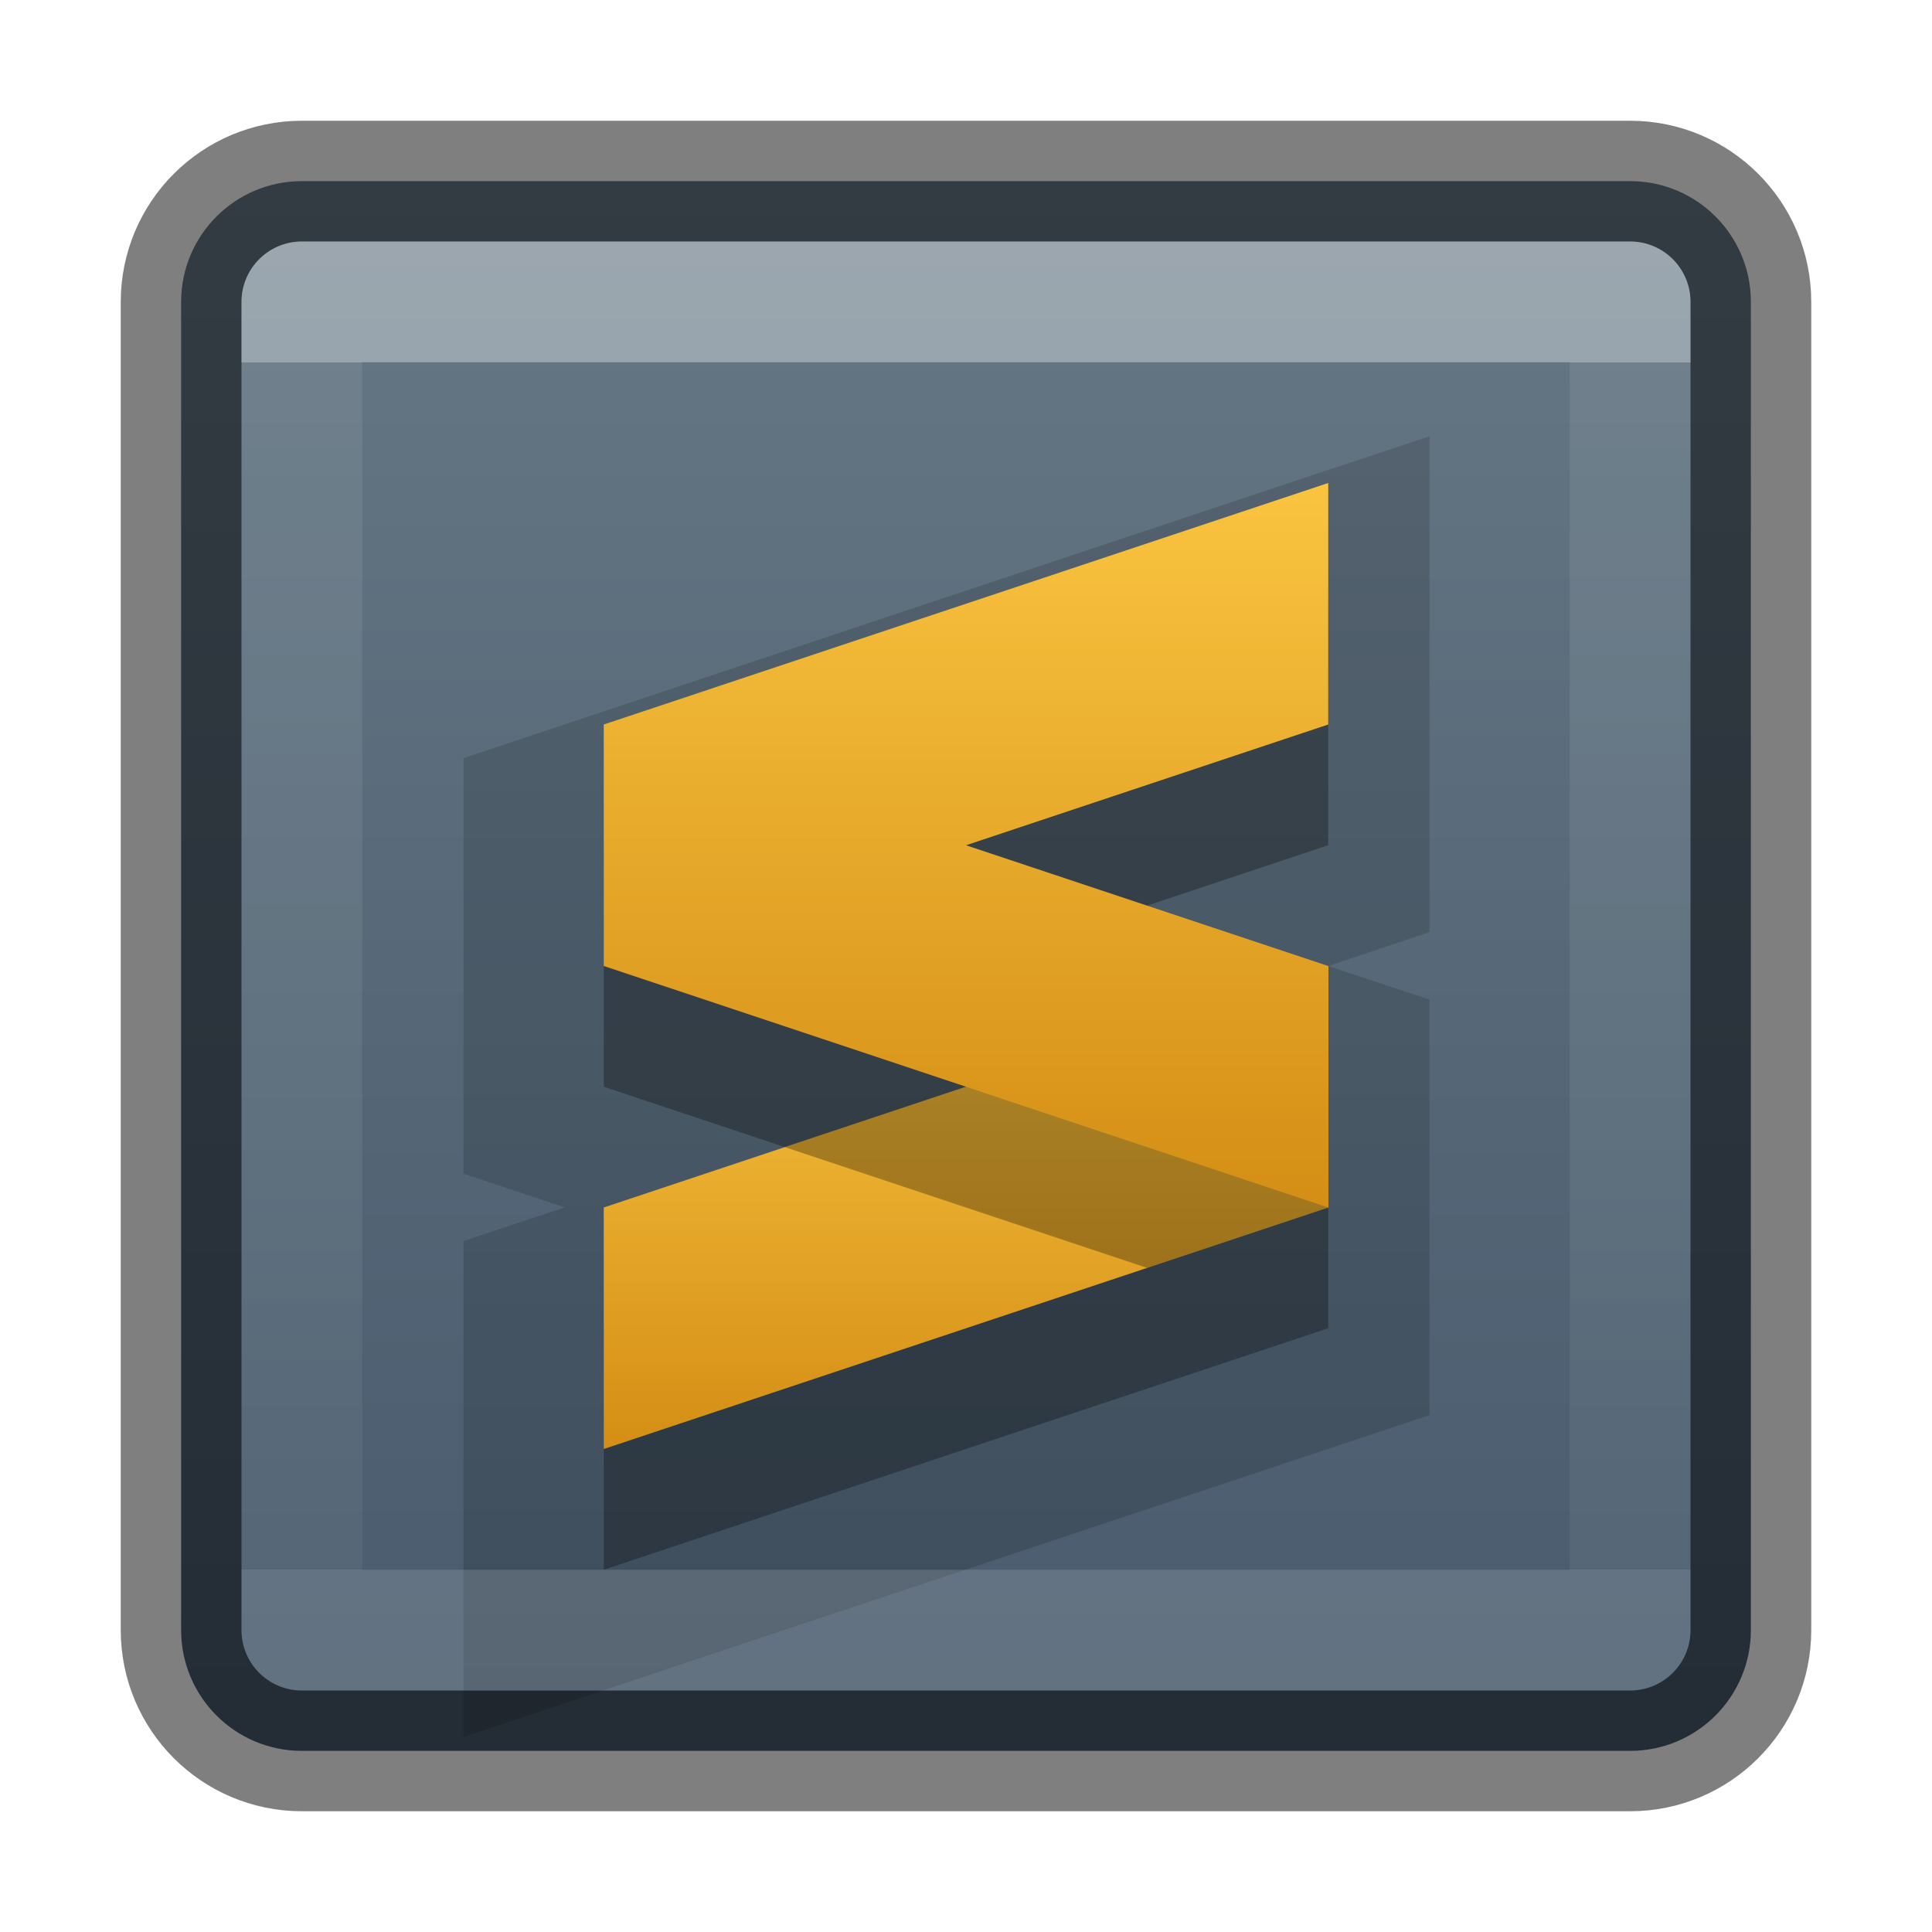
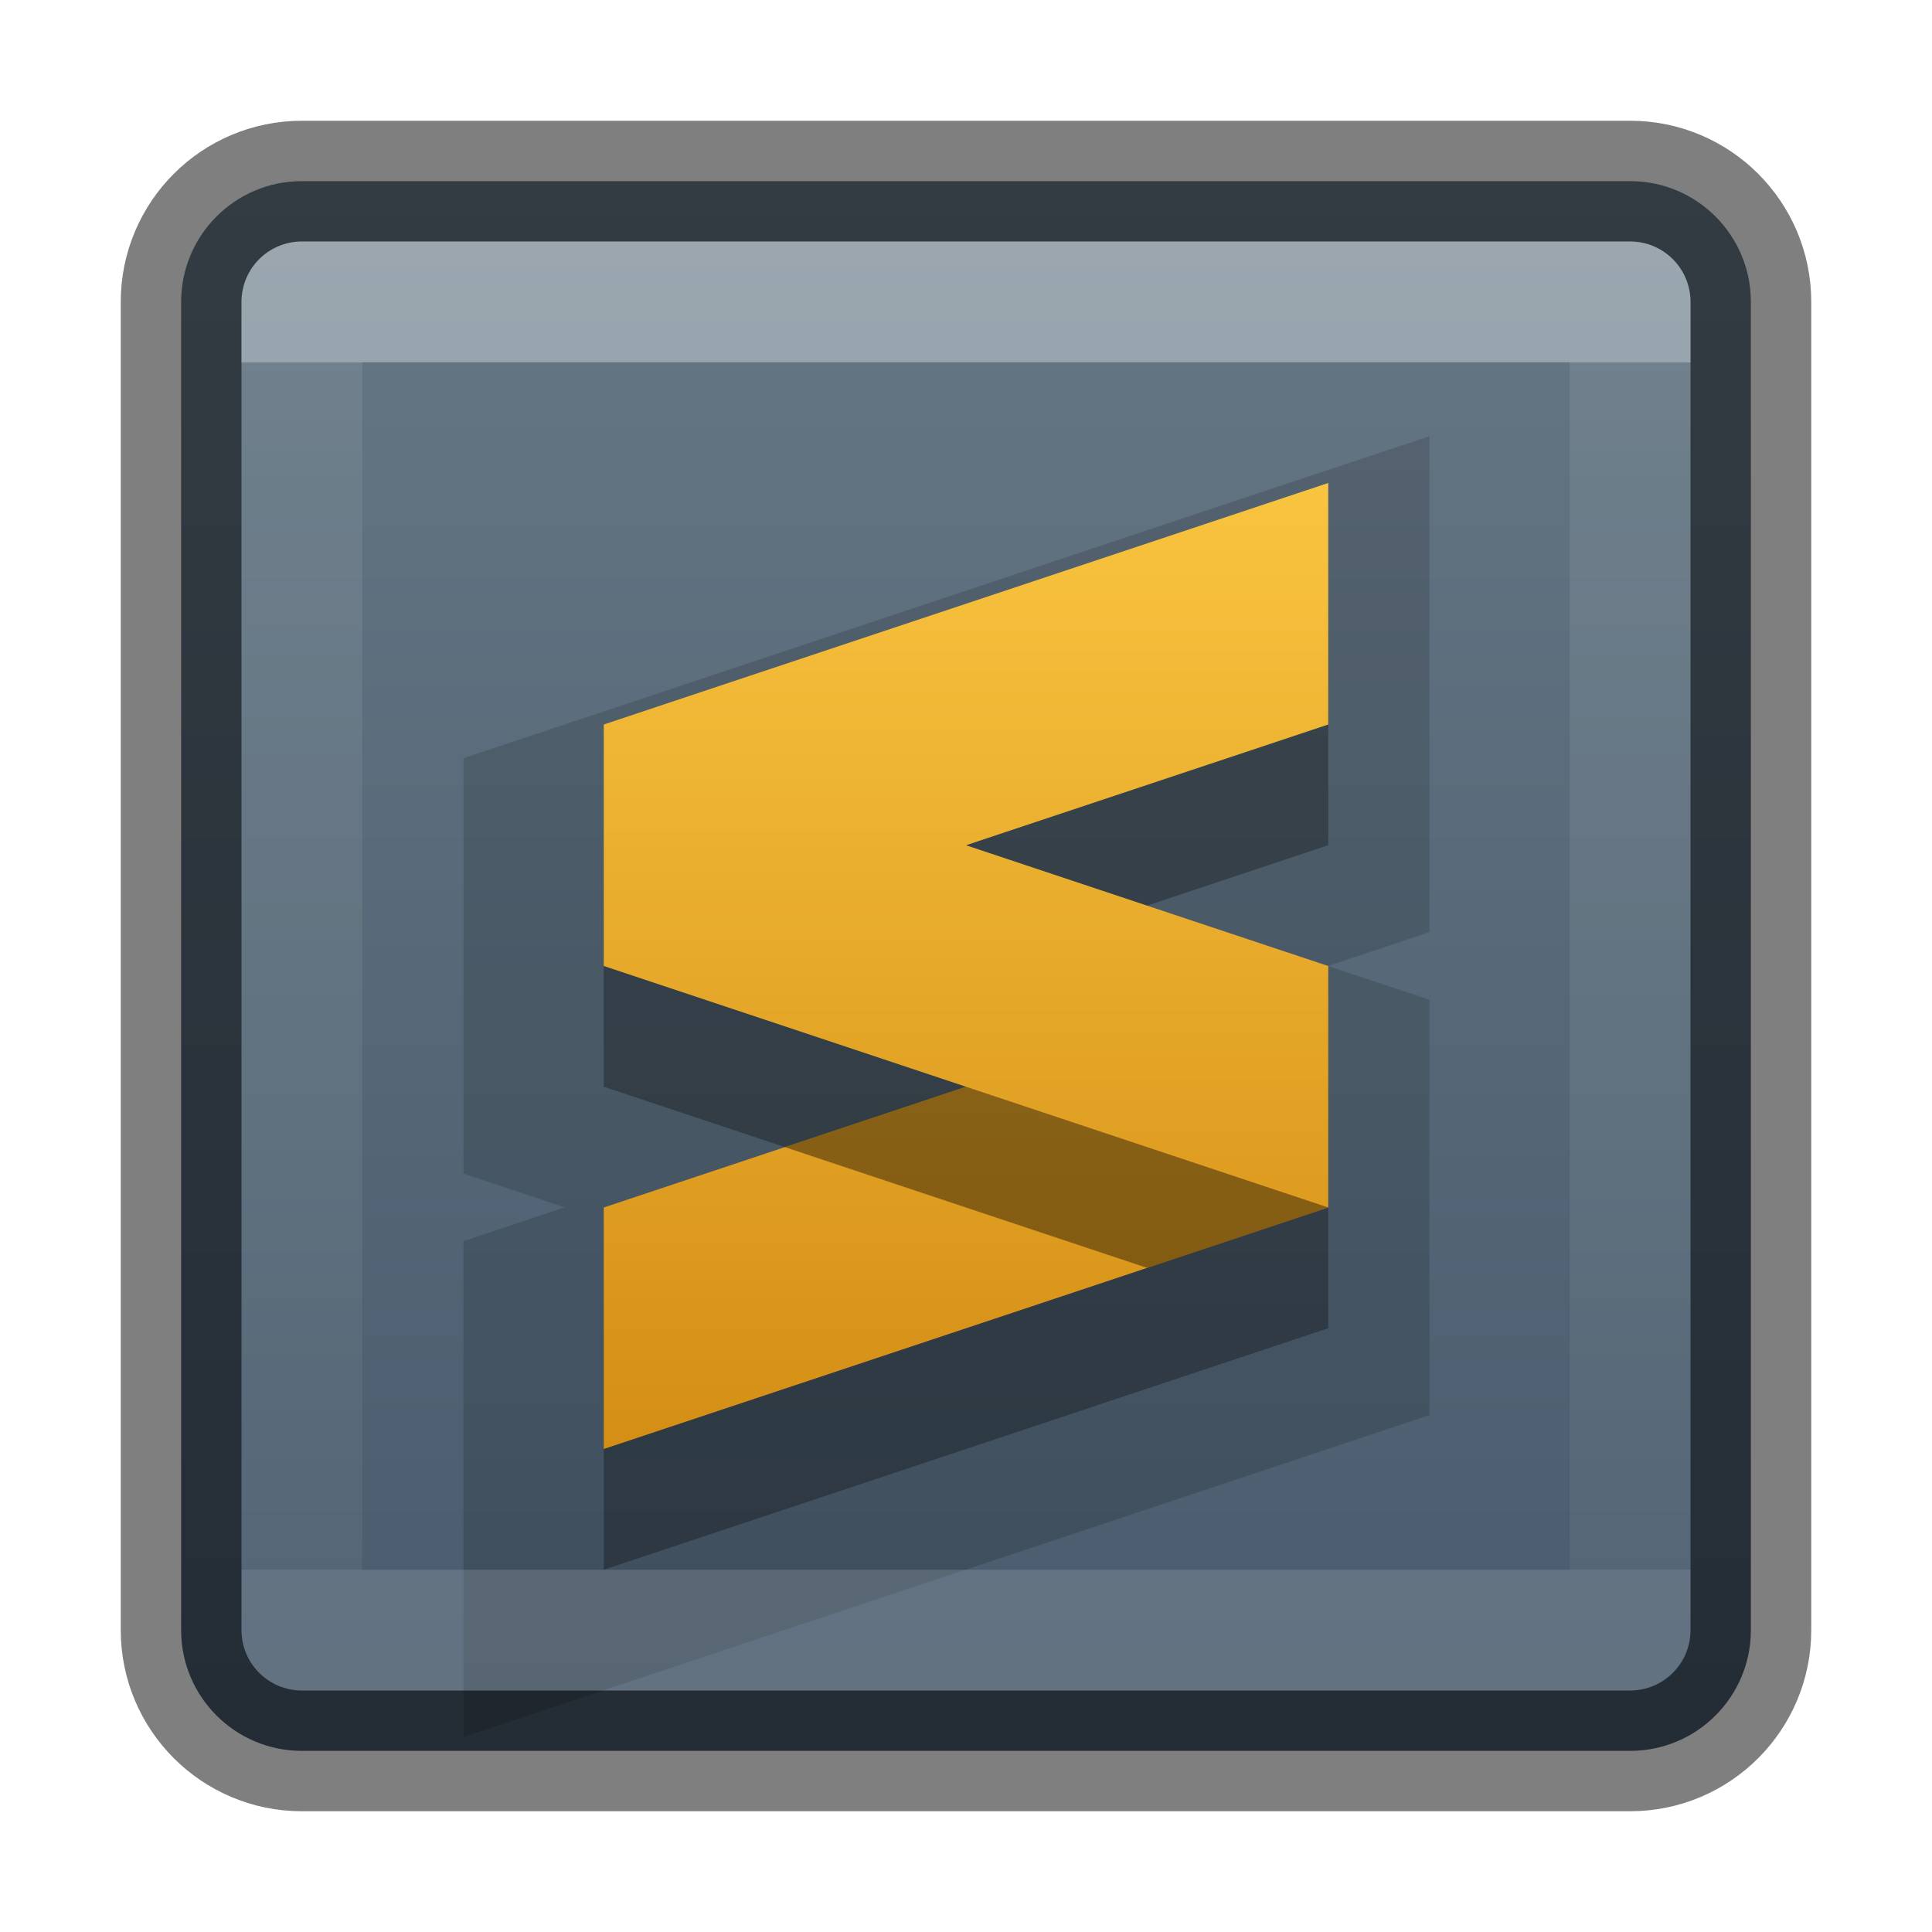
<svg xmlns="http://www.w3.org/2000/svg" xmlns:xlink="http://www.w3.org/1999/xlink" version="1.1" width="16" height="16" id="svg6649">
  <defs id="defs6651">
    <linearGradient id="linearGradient854">
      <stop style="stop-color:#ffa154;stop-opacity:1" offset="0" id="stop850" />
      <stop style="stop-color:#f37329;stop-opacity:1" offset="1" id="stop852" />
    </linearGradient>
    <linearGradient x1="167.983" y1="8.508" x2="167.983" y2="54.78" id="linearGradient5414" xlink:href="#linearGradient5803" gradientUnits="userSpaceOnUse" gradientTransform="matrix(0.710907,0,0,0.710907,-91.33499,2.139763)" />
    <linearGradient id="linearGradient5803">
      <stop id="stop5805" style="stop-color:#fff5ef;stop-opacity:1" offset="0" />
      <stop id="stop5807" style="stop-color:#fef8dd;stop-opacity:1" offset="1" />
    </linearGradient>
    <linearGradient x1="39" y1="6" x2="39" y2="41.945" id="linearGradient3058" xlink:href="#linearGradient3924-1" gradientUnits="userSpaceOnUse" gradientTransform="matrix(1.4,0,0,1.4,-69.20914,-1.650243)" />
    <linearGradient id="linearGradient3924-1">
      <stop id="stop3926-3" style="stop-color:#ffffff;stop-opacity:1" offset="0" />
      <stop id="stop3928-91" style="stop-color:#ffffff;stop-opacity:0.235" offset="0.028" />
      <stop id="stop3930-6" style="stop-color:#ffffff;stop-opacity:0.157" offset="0.974" />
      <stop id="stop3932-6" style="stop-color:#ffffff;stop-opacity:0.392" offset="1" />
    </linearGradient>
    <radialGradient cx="4.993" cy="43.5" r="2.5" fx="4.993" fy="43.5" id="radialGradient3013" xlink:href="#linearGradient3688-166-749" gradientUnits="userSpaceOnUse" gradientTransform="matrix(2.003784,0,0,1.4,27.98813,-17.4)" />
    <linearGradient id="linearGradient3688-166-749">
      <stop id="stop2883" style="stop-color:#181818;stop-opacity:1" offset="0" />
      <stop id="stop2885" style="stop-color:#181818;stop-opacity:0" offset="1" />
    </linearGradient>
    <radialGradient cx="4.993" cy="43.5" r="2.5" fx="4.993" fy="43.5" id="radialGradient3015" xlink:href="#linearGradient3688-464-309" gradientUnits="userSpaceOnUse" gradientTransform="matrix(2.003784,0,0,1.4,-20.01187,-104.4)" />
    <linearGradient id="linearGradient3688-464-309">
      <stop id="stop2889" style="stop-color:#181818;stop-opacity:1" offset="0" />
      <stop id="stop2891" style="stop-color:#181818;stop-opacity:0" offset="1" />
    </linearGradient>
    <linearGradient id="linearGradient3702-501-757">
      <stop id="stop2895" style="stop-color:#181818;stop-opacity:0" offset="0" />
      <stop id="stop2897" style="stop-color:#181818;stop-opacity:1" offset="0.5" />
      <stop id="stop2899" style="stop-color:#181818;stop-opacity:0" offset="1" />
    </linearGradient>
    <linearGradient x1="25.058" y1="47.028" x2="25.058" y2="39.999" id="linearGradient6647" xlink:href="#linearGradient3702-501-757" gradientUnits="userSpaceOnUse" />
    <linearGradient xlink:href="#linearGradient854" id="linearGradient856" x1="23.528" y1="6.083" x2="23.528" y2="44.233" gradientUnits="userSpaceOnUse" />
    <radialGradient cx="4.993" cy="43.5" r="2.5" fx="4.993" fy="43.5" id="radialGradient3337-2-2" xlink:href="#linearGradient3688-166-749" gradientUnits="userSpaceOnUse" gradientTransform="matrix(2.003784,0,0,1.4,27.98813,-17.4)" />
    <radialGradient cx="4.993" cy="43.5" r="2.5" fx="4.993" fy="43.5" id="radialGradient3339-1-4" xlink:href="#linearGradient3688-166-749" gradientUnits="userSpaceOnUse" gradientTransform="matrix(2.003784,0,0,1.4,-20.01187,-104.4)" />
    <linearGradient x1="25.058" y1="47.028" x2="25.058" y2="39.999" id="linearGradient6394" xlink:href="#linearGradient3702-501-757" gradientUnits="userSpaceOnUse" />
    <linearGradient xlink:href="#linearGradient854" id="linearGradient874" x1="31.585" y1="4.63" x2="31.585" y2="59.185" gradientUnits="userSpaceOnUse" />
    <linearGradient x1="24" y1="5" x2="24" y2="43" id="linearGradient3381-5-4" xlink:href="#linearGradient3924-2-2-5-8" gradientUnits="userSpaceOnUse" gradientTransform="matrix(0.3581081,0,0,0.3590708,-17.84018,-0.5322649)" />
    <linearGradient id="linearGradient3924-2-2-5-8">
      <stop id="stop3926-9-4-9-6" style="stop-color:#ffffff;stop-opacity:1" offset="0" />
      <stop id="stop3928-9-8-6-5" style="stop-color:#ffffff;stop-opacity:0.235" offset="0.063" />
      <stop id="stop3930-3-5-1-7" style="stop-color:#ffffff;stop-opacity:0.157" offset="0.951" />
      <stop id="stop3932-8-0-4-8" style="stop-color:#ffffff;stop-opacity:0.392" offset="1" />
    </linearGradient>
    <linearGradient xlink:href="#linearGradient5721" id="linearGradient841" x1="8" y1="1.576" x2="8" y2="14.441" gradientUnits="userSpaceOnUse" />
    <linearGradient x1="223.217" y1="38.035" x2="223.217" y2="47.987" id="linearGradient5882-7" xlink:href="#linearGradient5803" gradientUnits="userSpaceOnUse" gradientTransform="translate(-215,-35)" />
    <linearGradient x1="24" y1="7.182" x2="24" y2="40.818" id="linearGradient4224" xlink:href="#linearGradient3924-4-8" gradientUnits="userSpaceOnUse" gradientTransform="matrix(0.2972973,0,0,0.2972973,0.8648697,0.8648673)" />
    <linearGradient id="linearGradient3924-4-8">
      <stop id="stop3926-0-4" style="stop-color:#ffffff;stop-opacity:1" offset="0" />
      <stop id="stop3928-6-8" style="stop-color:#ffffff;stop-opacity:0.235" offset="0" />
      <stop id="stop3930-2-1" style="stop-color:#ffffff;stop-opacity:0.157" offset="1" />
      <stop id="stop3932-9-0" style="stop-color:#ffffff;stop-opacity:0.392" offset="1" />
    </linearGradient>
    <linearGradient id="linearGradient934">
      <stop style="stop-color:#f9c440;stop-opacity:1" offset="0" id="stop930" />
      <stop style="stop-color:#d48e15;stop-opacity:1" offset="1" id="stop932" />
    </linearGradient>
-     <linearGradient xlink:href="#linearGradient934" id="linearGradient1098-3" x1="9" y1="8" x2="9" y2="14" gradientUnits="userSpaceOnUse" gradientTransform="translate(-1,-4)" />
-     <linearGradient xlink:href="#linearGradient934" id="linearGradient1098-3-3" x1="9" y1="8" x2="9" y2="12" gradientUnits="userSpaceOnUse" gradientTransform="translate(-1)" />
+     <linearGradient xlink:href="#linearGradient934" id="linearGradient1098-3-3" x1="9" y1="4" x2="9" y2="12" gradientUnits="userSpaceOnUse" gradientTransform="translate(-1)" />
    <linearGradient xlink:href="#linearGradient902" id="linearGradient859" x1="17" y1="3" x2="17" y2="29.133" gradientUnits="userSpaceOnUse" gradientTransform="translate(-33.18498,-11.54338)" />
    <linearGradient id="linearGradient902">
      <stop style="stop-color:#7e8087;stop-opacity:1" offset="0" id="stop898" />
      <stop style="stop-color:#555761;stop-opacity:1" offset="1" id="stop900" />
    </linearGradient>
    <linearGradient gradientTransform="translate(2.315204,-18.06032)" xlink:href="#linearGradient5721" id="linearGradient856-3" x1="23.528" y1="6.083" x2="23.528" y2="44.233" gradientUnits="userSpaceOnUse" />
    <linearGradient id="linearGradient5721">
      <stop style="stop-color:#667885;stop-opacity:1" offset="0" id="stop5723" />
      <stop style="stop-color:#485a6c;stop-opacity:1" offset="1" id="stop5725" />
    </linearGradient>
  </defs>
  <g id="g4295-3-9" transform="matrix(0.8749009,0,0,0.8749009,-39.10908,0.7553446)" />
  <g id="g4282-3" transform="translate(-37.64086,-24.44975)" />
  <g id="g4282-0" transform="translate(9.636233,-14.52225)" />
  <rect style="color:#000000;display:inline;overflow:visible;visibility:visible;opacity:1;fill:url(#linearGradient841);fill-opacity:1.0;fill-rule:nonzero;stroke:none;stroke-width:1;marker:none;enable-background:accumulate" id="rect5505-21-2" y="1.5" x="1.5" ry="1" rx="1" height="13" width="13" />
  <g id="g4282-5" transform="matrix(0.25,0,0,0.25,0.2410113,13.00647)" />
  <rect style="color:#000000;display:inline;overflow:visible;visibility:visible;opacity:0.5;fill:none;stroke:#000000;stroke-width:1;stroke-linecap:round;stroke-linejoin:round;stroke-miterlimit:4;stroke-dasharray:none;stroke-dashoffset:0;stroke-opacity:1;marker:none;enable-background:accumulate" id="rect5505-21-2-8" y="1.5" x="1.5" ry="1" rx="1" height="13" width="13" />
  <path style="color:#000000;font-style:normal;font-variant:normal;font-weight:normal;font-stretch:normal;font-size:medium;line-height:normal;font-family:sans-serif;font-variant-ligatures:normal;font-variant-position:normal;font-variant-caps:normal;font-variant-numeric:normal;font-variant-alternates:normal;font-variant-east-asian:normal;font-feature-settings:normal;font-variation-settings:normal;text-indent:0;text-align:start;text-decoration:none;text-decoration-line:none;text-decoration-style:solid;text-decoration-color:#000000;letter-spacing:normal;word-spacing:normal;text-transform:none;writing-mode:lr-tb;direction:ltr;text-orientation:mixed;dominant-baseline:auto;baseline-shift:baseline;text-anchor:start;white-space:normal;shape-padding:0;shape-margin:0;inline-size:0;clip-rule:nonzero;display:inline;overflow:visible;visibility:visible;opacity:0.15;isolation:auto;mix-blend-mode:normal;color-interpolation:sRGB;color-interpolation-filters:linearRGB;solid-color:#000000;solid-opacity:1;vector-effect:none;fill:#000000;fill-opacity:1;fill-rule:nonzero;stroke:none;stroke-width:2;stroke-linecap:butt;stroke-linejoin:miter;stroke-miterlimit:4;stroke-dasharray:none;stroke-dashoffset:0;stroke-opacity:1;color-rendering:auto;image-rendering:auto;shape-rendering:auto;text-rendering:auto;enable-background:accumulate;stop-color:#000000;stop-opacity:1" d="M 11.838,3.613 10.521,4.051 3.838,6.279 v 3.441 l 0.838,0.279 -0.838,0.279 v 4.107 l 8,-2.666 V 8.279 L 11,8 11.838,7.72 Z" id="path1046" />
  <path id="path1040" style="opacity:0.3;fill:#000000;fill-opacity:1;stroke-width:0.25" d="M 11,5 5,7 v 2 l 3,1 -3,1 v 2 l 6,-2 V 9 l -3,-1 3,-1 z" />
-   <path id="path12-6-6-9-5-2" d="m 11,8 -6,2 v 2 l 6,-2 z" style="fill:url(#linearGradient1098-3-3);fill-opacity:1;stroke-width:0.25" />
-   <path id="path12-6-6-9-5" style="fill:url(#linearGradient1098-3);fill-opacity:1;stroke-width:0.25" d="M 11 4 L 5 6 L 5 8 L 11 10 L 11 8 L 8 7 L 11 6 L 11 4 z " />
-   <path id="path12-6-6-9-5-2-0" style="opacity:0.3;fill:#000000;fill-opacity:1;stroke-width:0.25" d="m 8,9 -1.5,0.5 3,1 L 11,10 Z" />
+   <path id="path12-6-6-9-5-2" style="fill:url(#linearGradient1098-3-3);fill-opacity:1;stroke-width:0.25" d="M 11 4 L 5 6 L 5 8 L 8 9 L 5 10 L 5 12 L 11 10 L 11 8 L 8 7 L 11 6 L 11 4 z " />
+   <path id="path12-6-6-9-5-2-0" style="opacity:0.4;fill:#000000;fill-opacity:1;stroke-width:0.25" d="m 8,9 -1.5,0.5 3,1 L 11,10 Z" />
  <rect style="opacity:0.35;fill:none;stroke:url(#linearGradient4224);stroke-width:1;stroke-linecap:round;stroke-linejoin:round;stroke-miterlimit:4;stroke-dasharray:none;stroke-dashoffset:0;stroke-opacity:1" id="rect6741-0-3" y="2.5" x="2.5" height="11" width="11" />
</svg>
